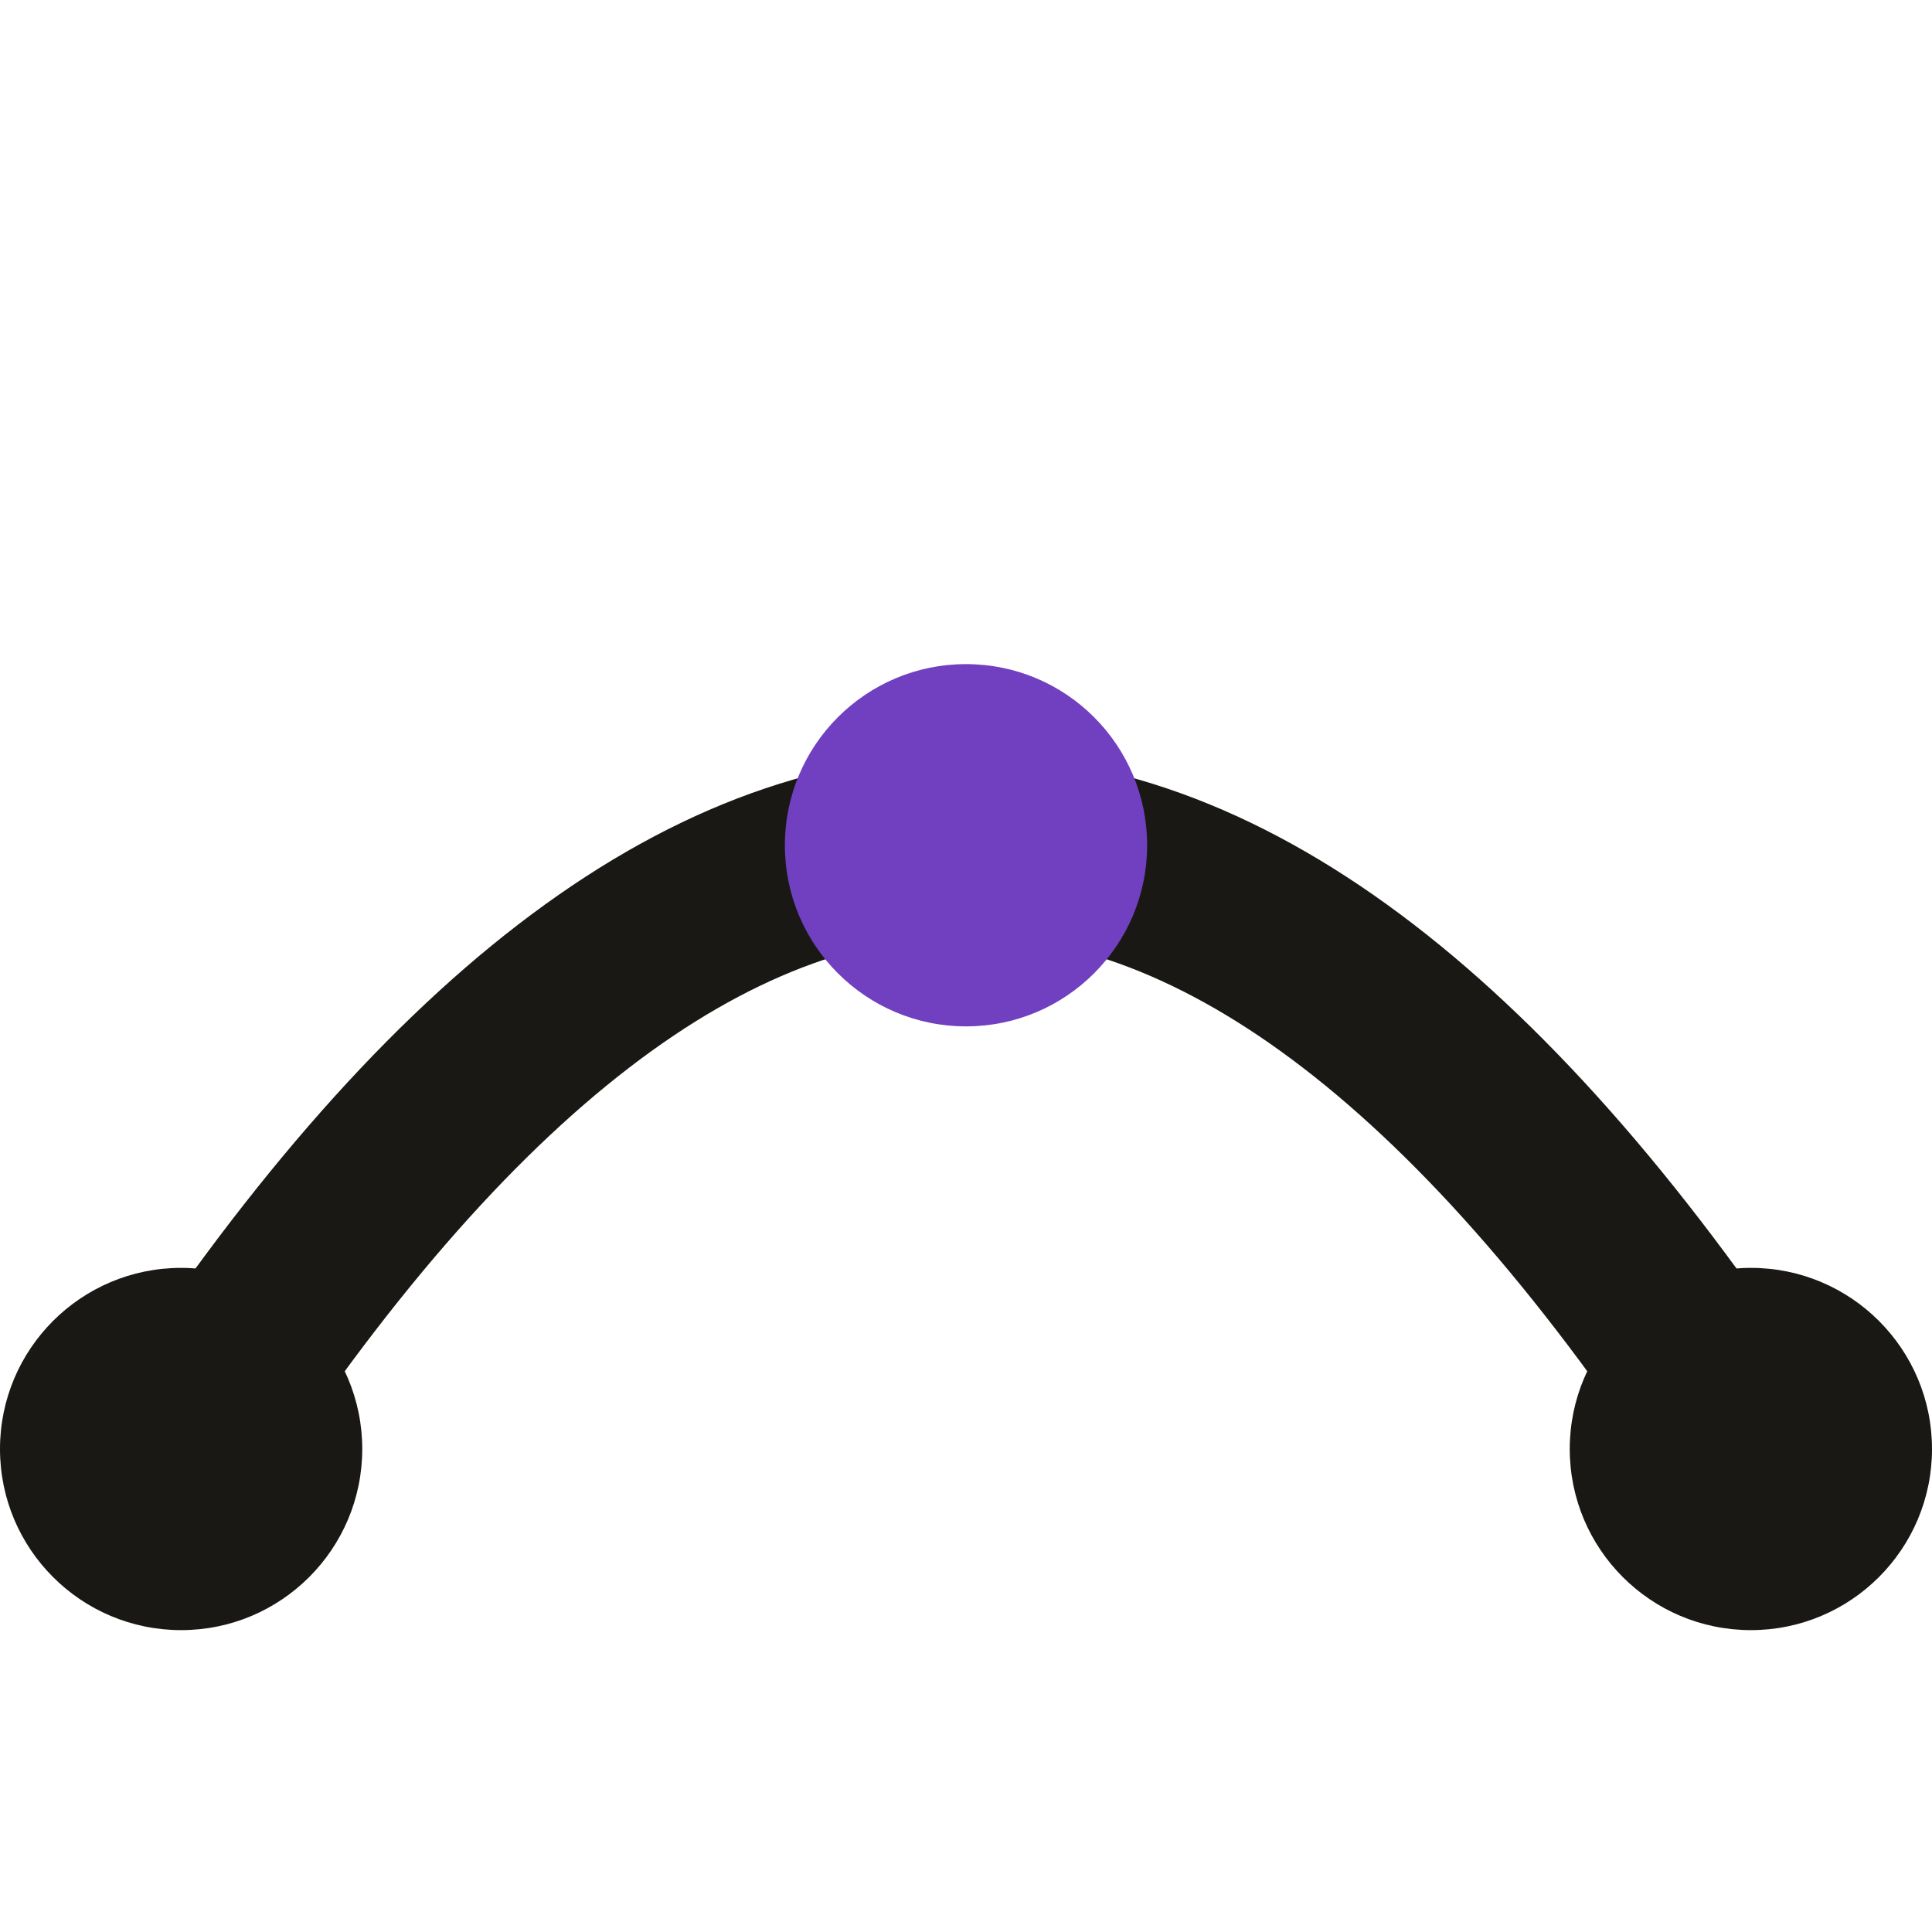
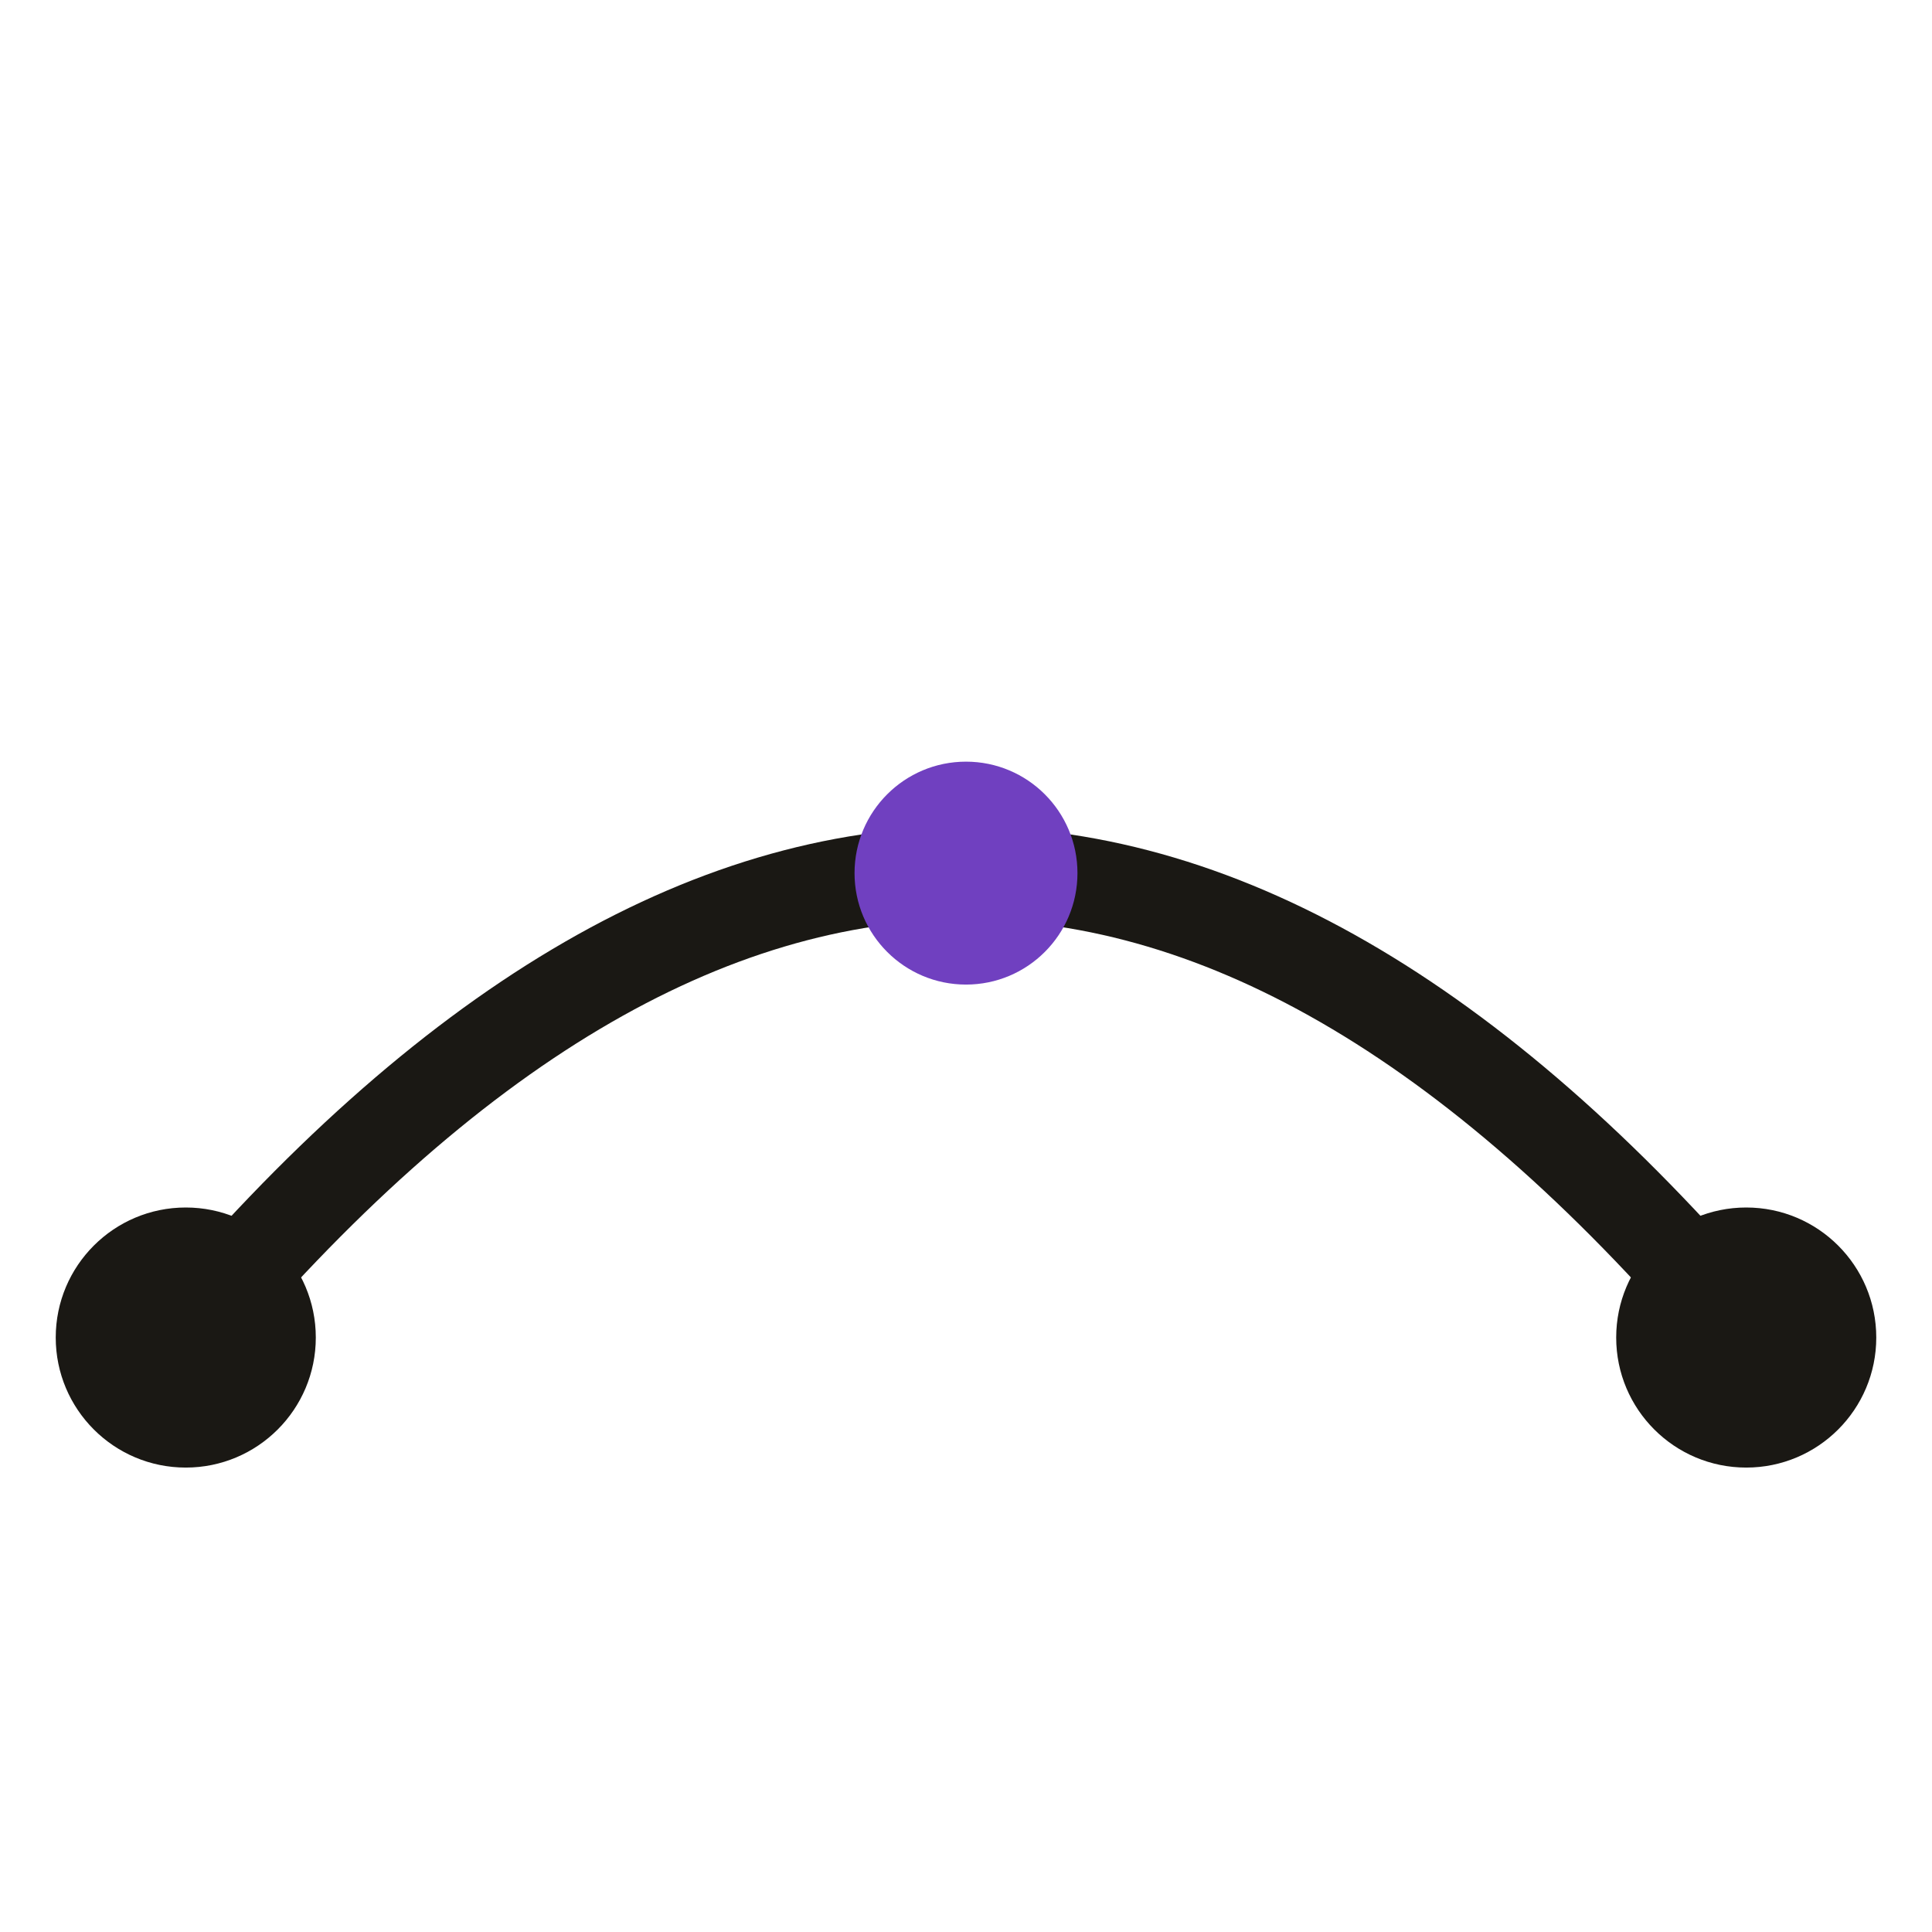
- <svg xmlns="http://www.w3.org/2000/svg" viewBox="0 0 32 32">
+ <svg xmlns="http://www.w3.org/2000/svg" viewBox="0 0 52 52">
  <style>
    .stroke-theme { stroke: #1a1814; }
    .fill-theme { fill: #1a1814; }
    @media (prefers-color-scheme: dark) {
      .stroke-theme { stroke: #faf9f6; }
      .fill-theme { fill: #faf9f6; }
    }
  </style>
-   <path d="M 3 24 Q 16 4 29 24" class="stroke-theme" fill="none" stroke-width="3" stroke-linecap="round" />
-   <circle cx="3" cy="24" r="3" class="fill-theme" />
-   <circle cx="29" cy="24" r="3" class="fill-theme" />
-   <circle cx="16" cy="14" r="3" fill="#7040c0" />
+   <g transform="translate(0, 8)">
+     <path d="M 5 28 Q 26 3 47 28" class="stroke-theme" fill="none" stroke-width="2.5" stroke-linecap="round" />
+     <circle cx="5" cy="28" r="3.5" class="fill-theme" />
+     <circle cx="47" cy="28" r="3.5" class="fill-theme" />
+     <circle cx="26" cy="15.5" r="3" fill="#7040c0" />
+   </g>
</svg>
